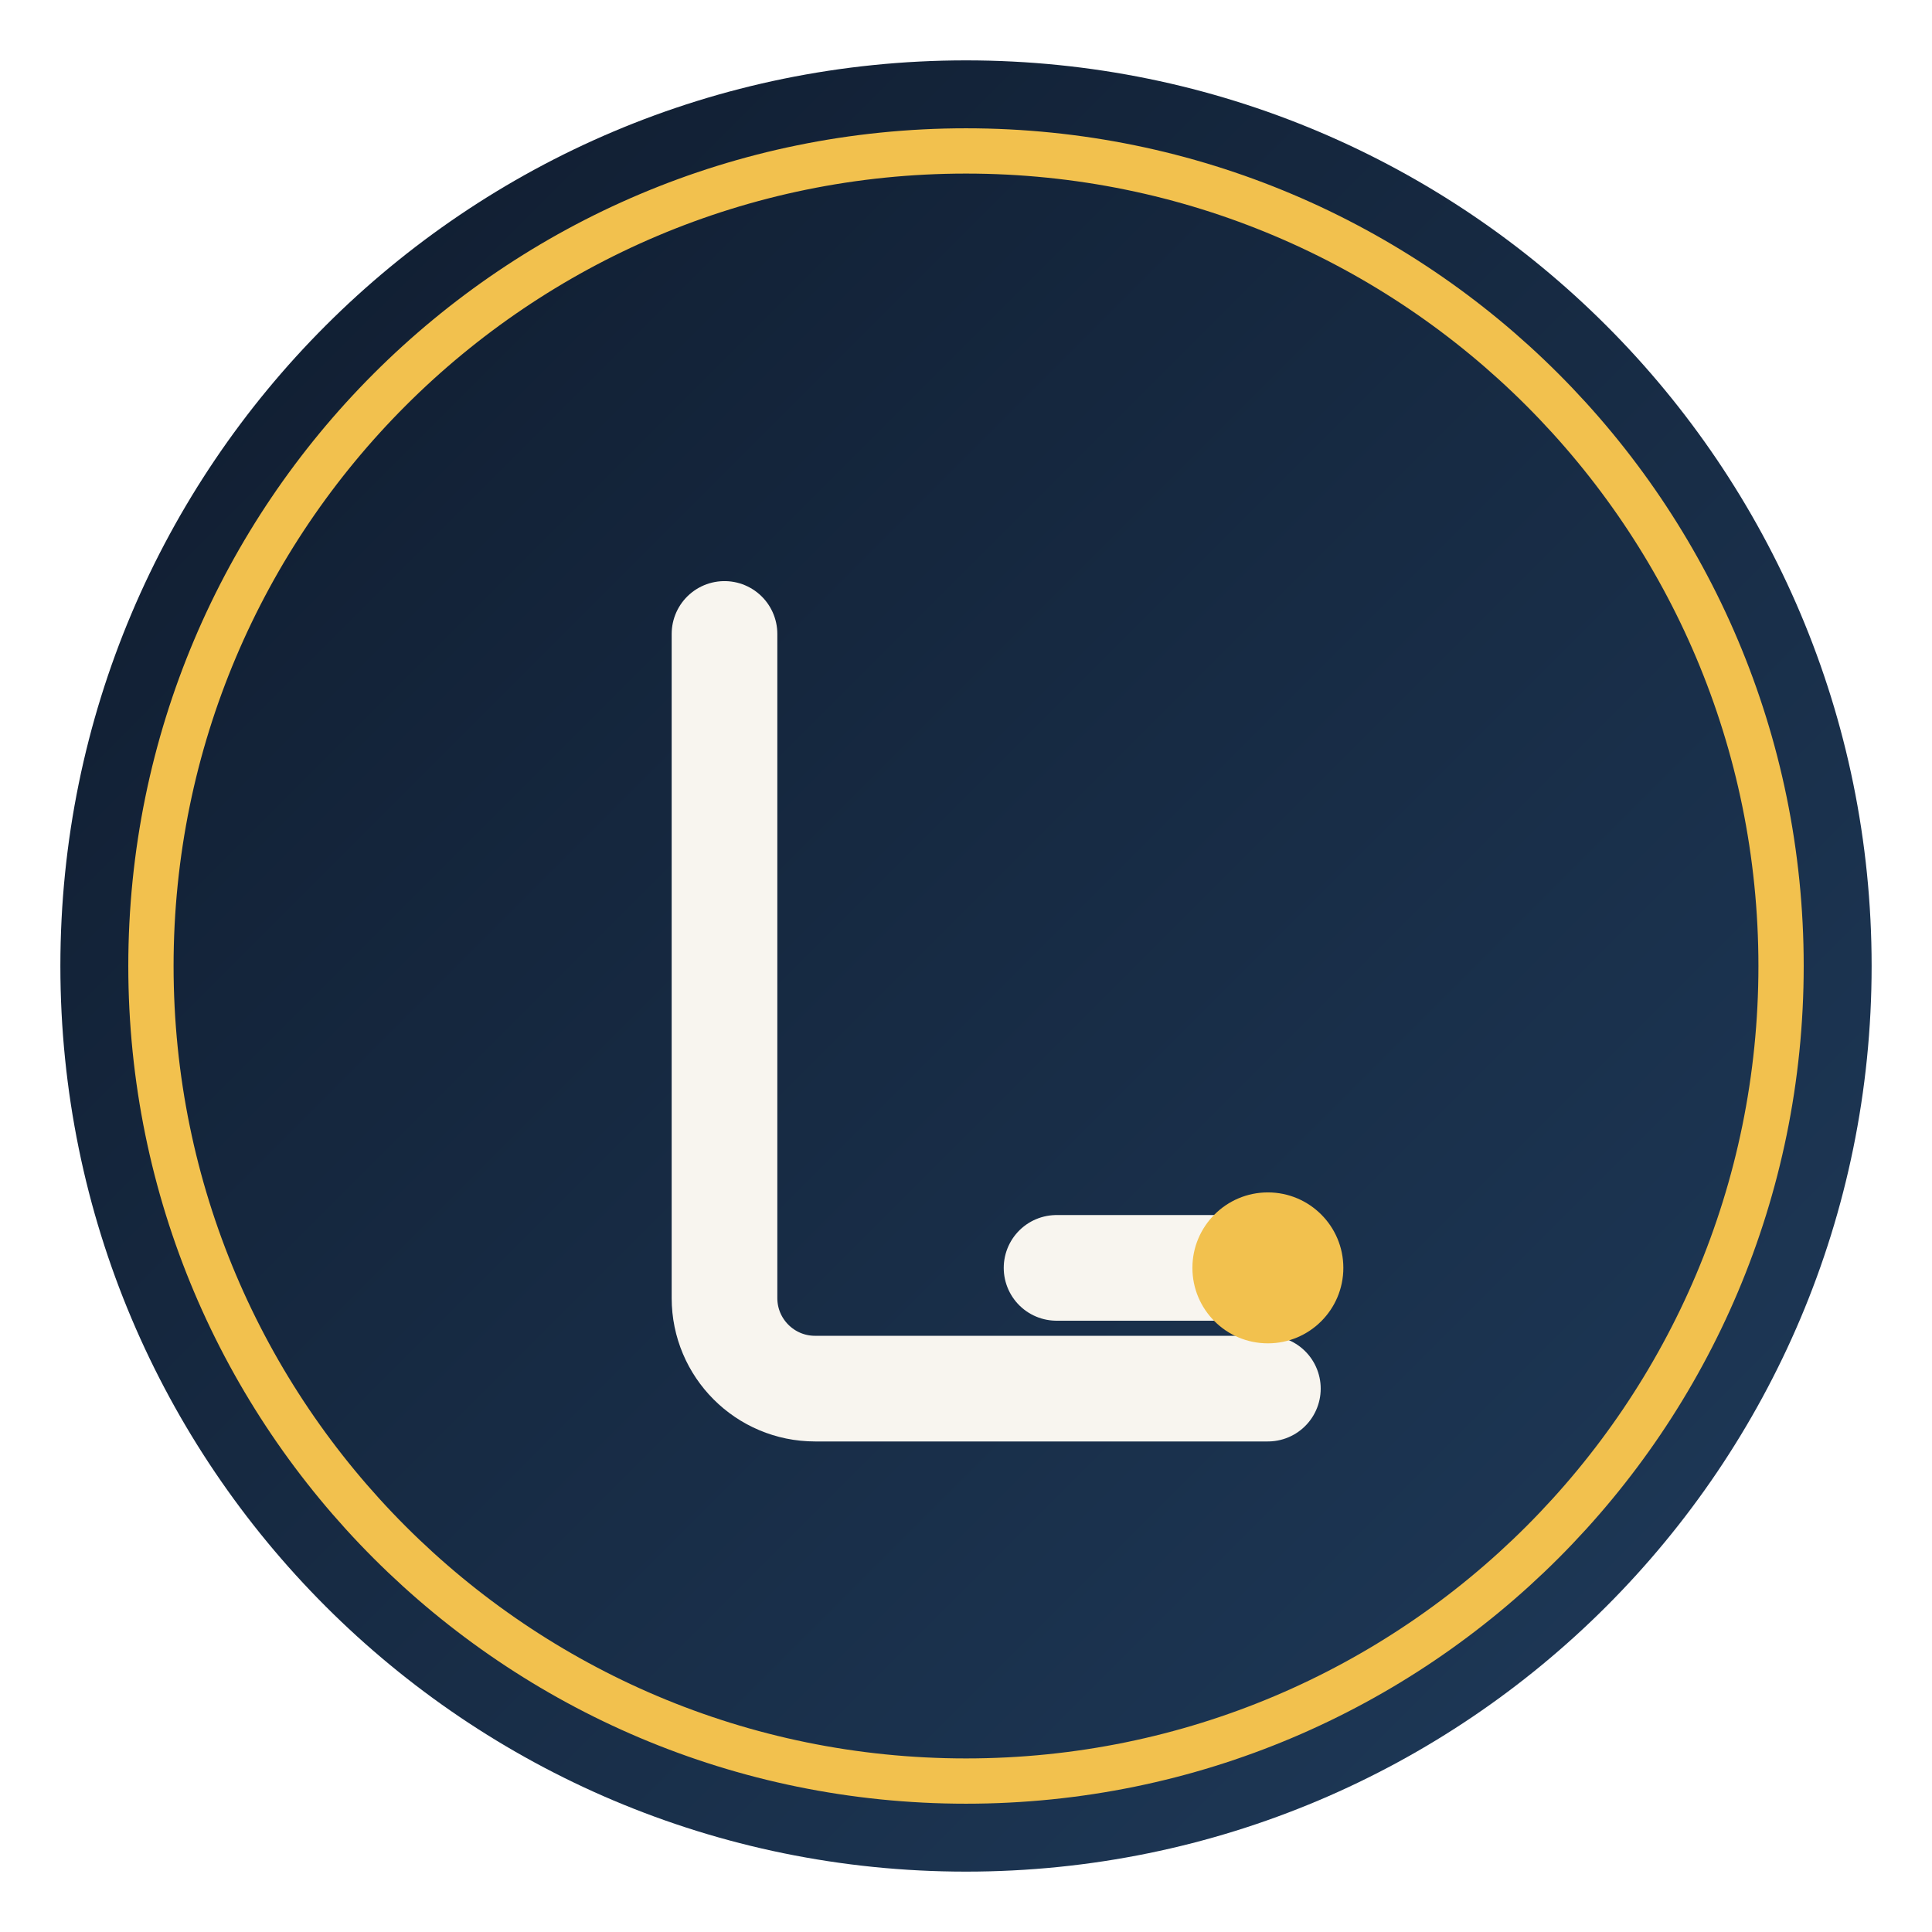
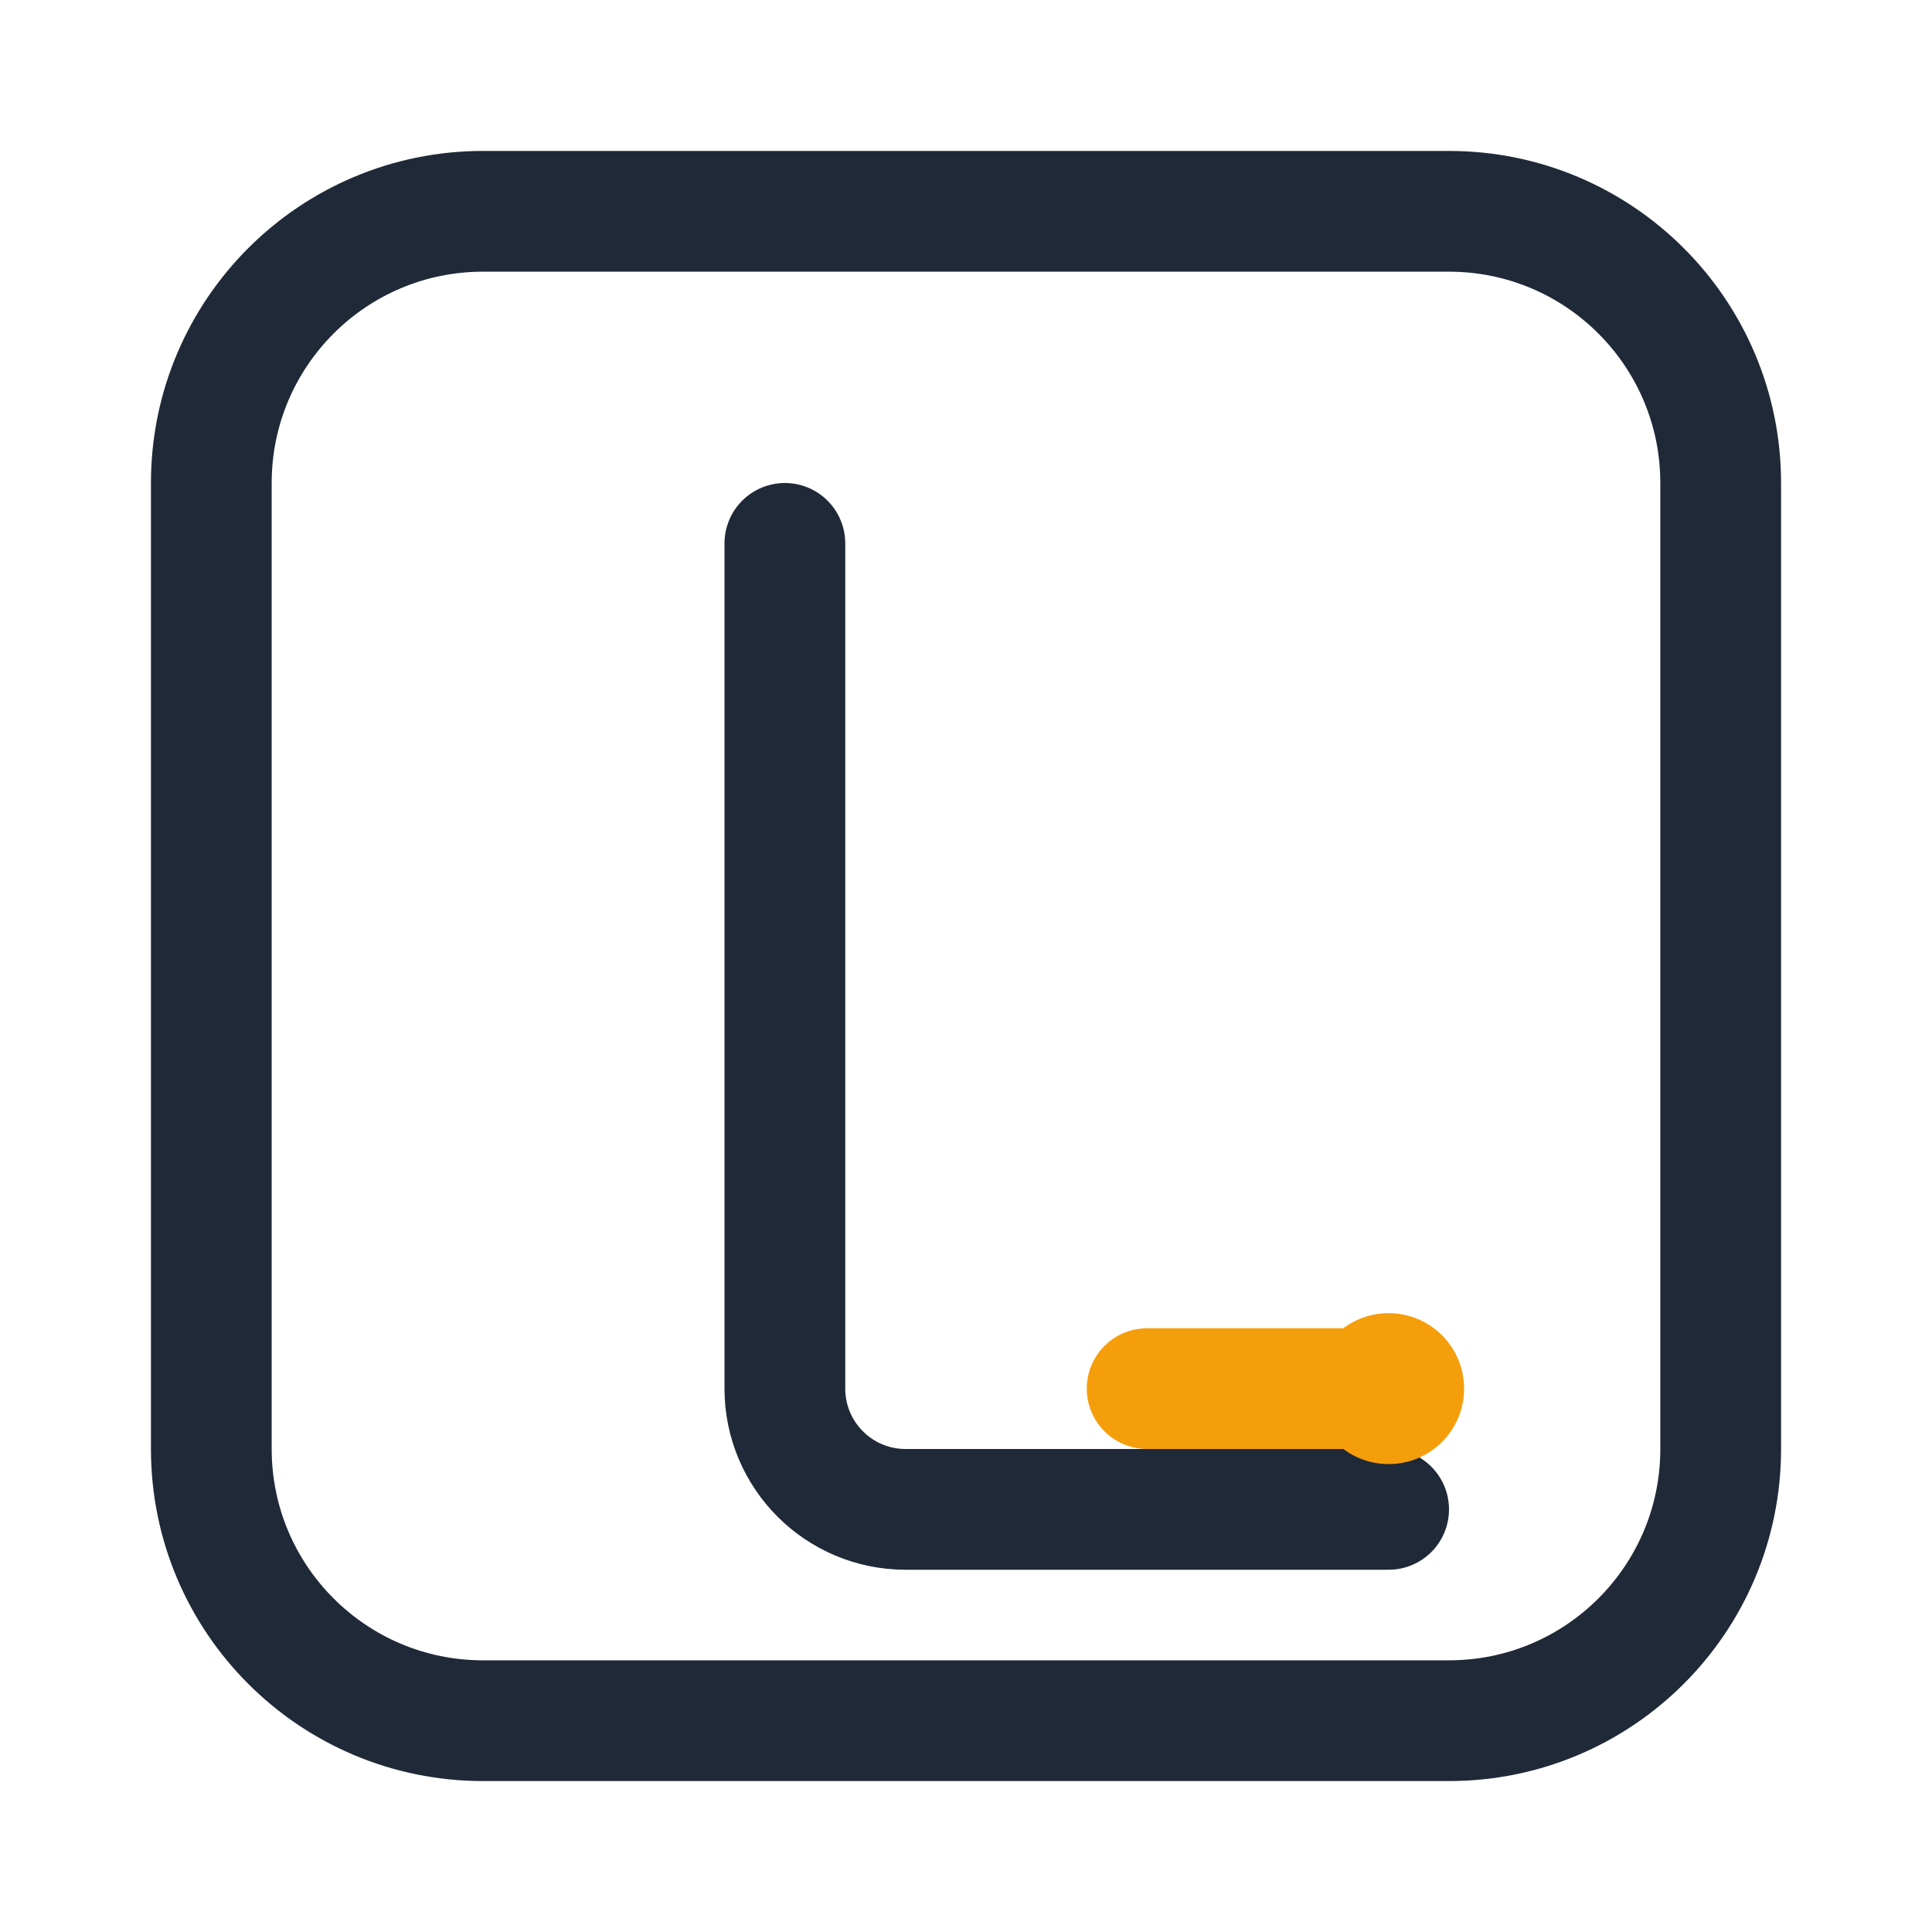
<svg xmlns="http://www.w3.org/2000/svg" viewBox="0 0 256 256" role="img" aria-label="LatchLine logo">
-   <defs>
-     <linearGradient id="bg" x1="0" y1="0" x2="1" y2="1">
-       <stop offset="0" stop-color="#0f1b2d" />
-       <stop offset="1" stop-color="#1f3b5b" />
-     </linearGradient>
-   </defs>
-   <circle cx="128" cy="128" r="120" fill="url(#bg)" />
-   <circle cx="128" cy="128" r="108" fill="none" stroke="#f2c14e" stroke-width="6" />
-   <path d="M96 84v88a12 12 0 0 0 12 12h60" fill="none" stroke="#f8f5ef" stroke-width="14" stroke-linecap="round" stroke-linejoin="round" />
-   <path d="M168 168h-28" fill="none" stroke="#f8f5ef" stroke-width="14" stroke-linecap="round" />
-   <circle cx="168" cy="168" r="10" fill="#f2c14e" />
+   <rect x="28" y="28" width="200" height="200" rx="36" fill="none" stroke="#1f2937" stroke-width="16" />
+   <path d="M104 72v112a16 16 0 0 0 16 16h64" fill="none" stroke="#1f2937" stroke-width="16" stroke-linecap="round" stroke-linejoin="round" />
+   <path d="M184 184h-32" fill="none" stroke="#f59e0b" stroke-width="16" stroke-linecap="round" />
+   <circle cx="184" cy="184" r="10" fill="#f59e0b" />
</svg>
